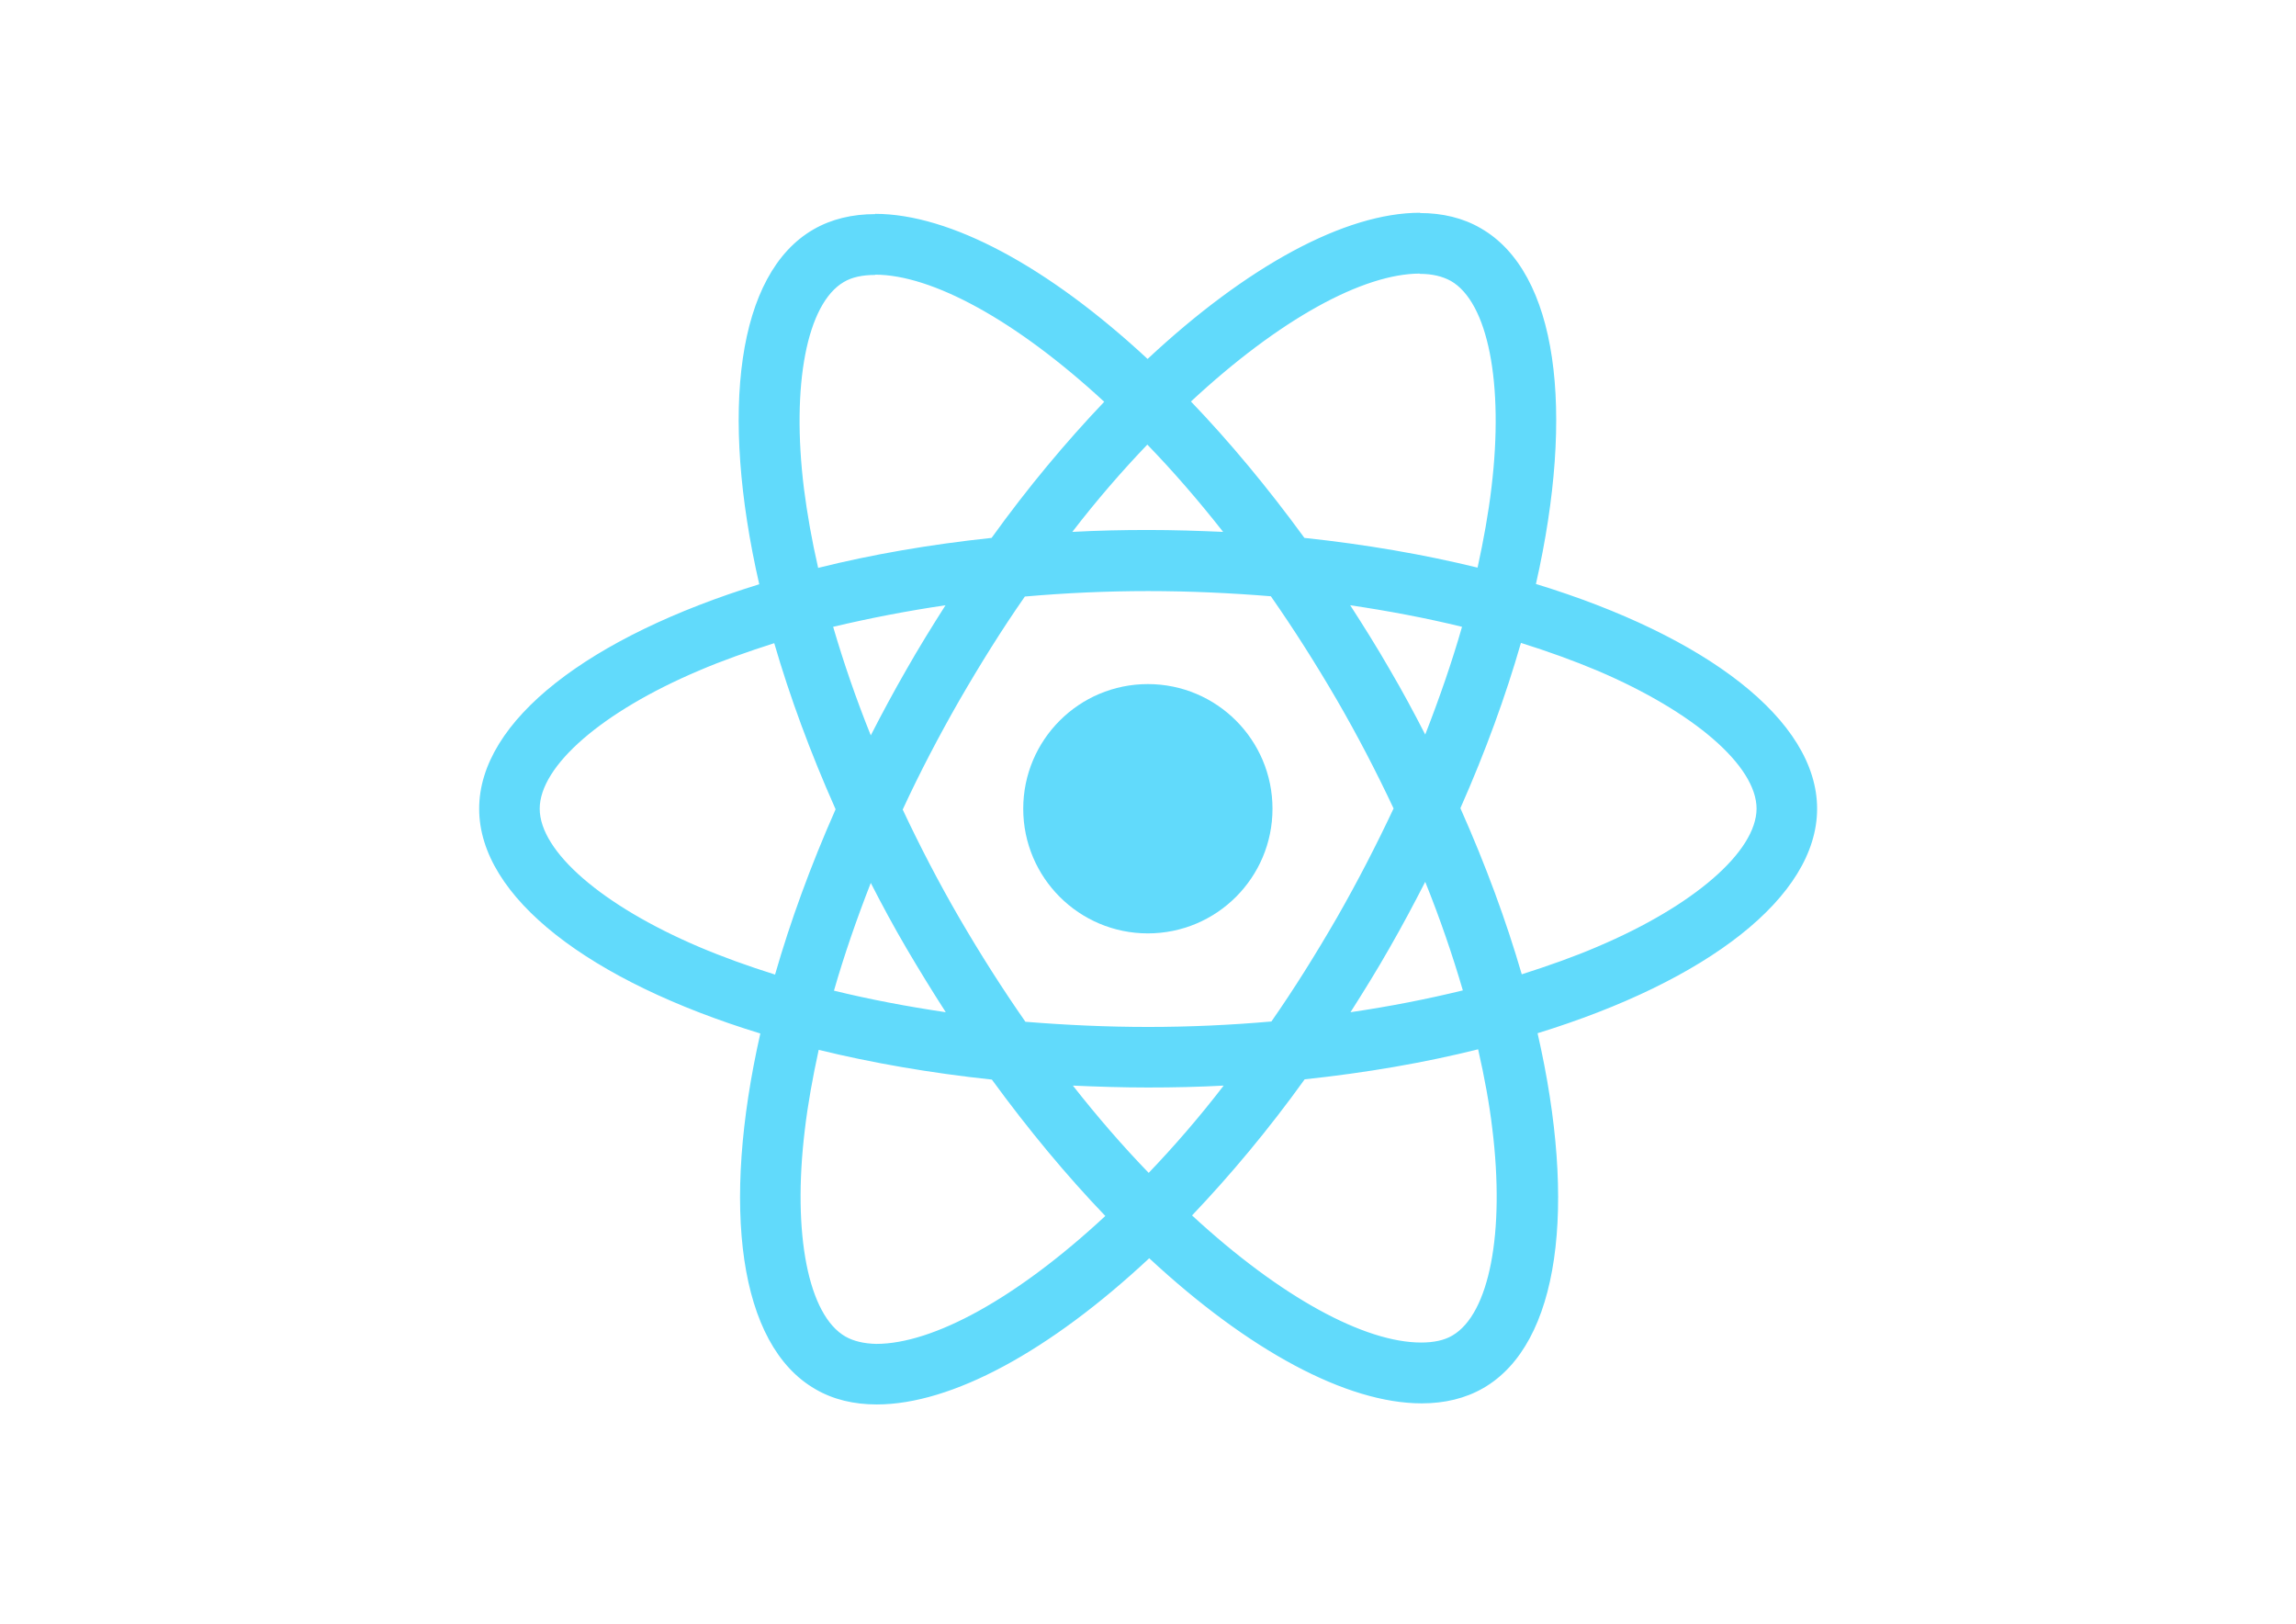
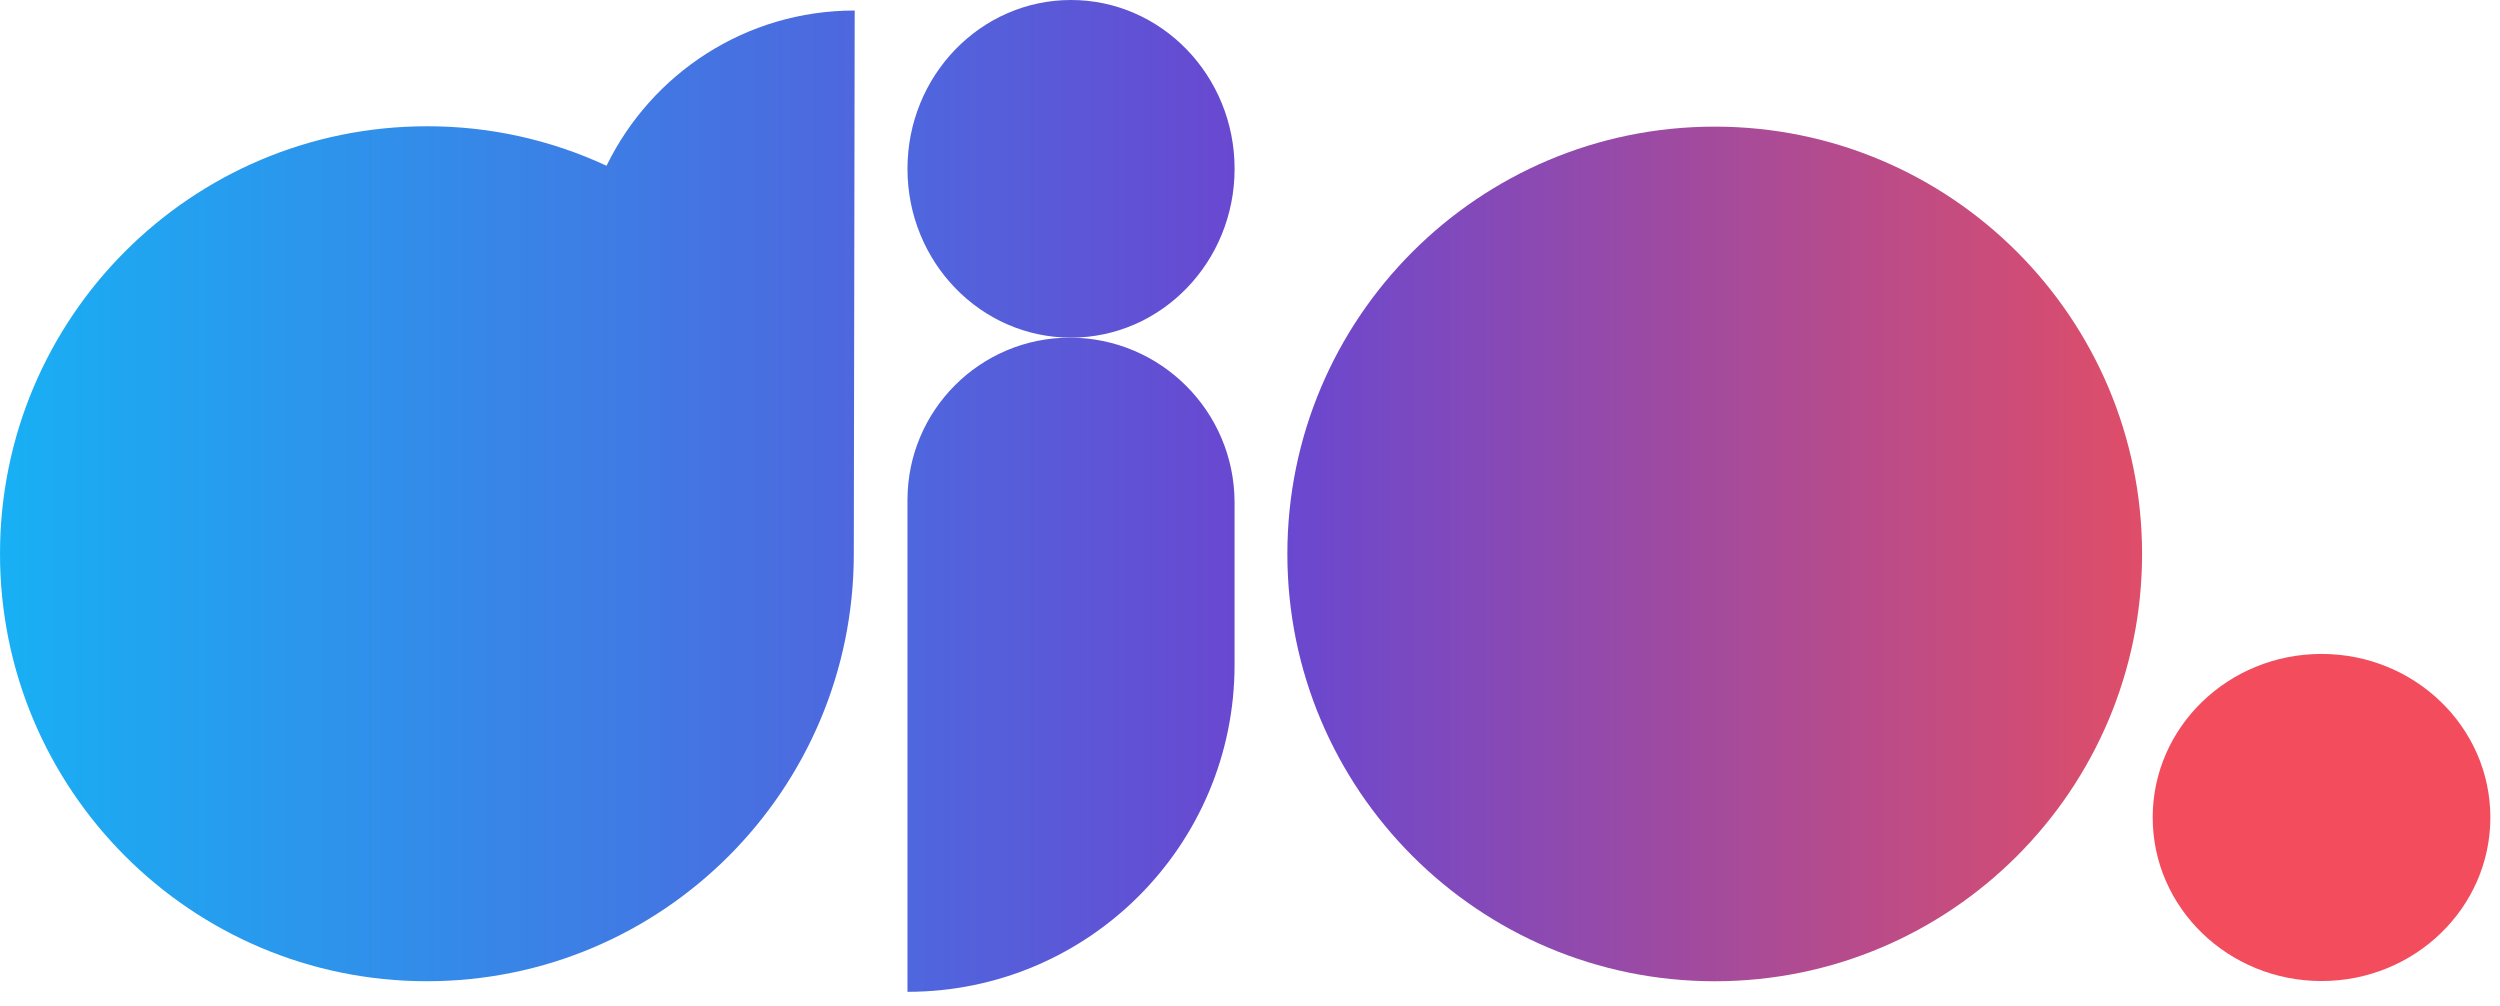
- <svg xmlns="http://www.w3.org/2000/svg" viewBox="0 0 841.9 595.3">
-   <g fill="#61DAFB">
-     <path d="M666.3 296.5c0-32.5-40.7-63.3-103.1-82.4 14.4-63.6 8-114.2-20.2-130.4-6.5-3.8-14.1-5.6-22.4-5.6v22.3c4.6 0 8.3.9 11.4 2.6 13.6 7.8 19.5 37.5 14.9 75.7-1.1 9.4-2.9 19.3-5.1 29.4-19.6-4.8-41-8.5-63.5-10.9-13.5-18.5-27.5-35.3-41.6-50 32.6-30.3 63.2-46.9 84-46.9V78c-27.5 0-63.5 19.6-99.9 53.6-36.4-33.8-72.4-53.2-99.9-53.2v22.3c20.7 0 51.4 16.5 84 46.6-14 14.7-28 31.4-41.3 49.9-22.6 2.4-44 6.1-63.6 11-2.3-10-4-19.7-5.2-29-4.7-38.2 1.1-67.9 14.6-75.8 3-1.8 6.9-2.6 11.5-2.6V78.5c-8.4 0-16 1.8-22.6 5.6-28.1 16.2-34.4 66.7-19.9 130.1-62.2 19.2-102.7 49.9-102.7 82.3 0 32.5 40.7 63.3 103.1 82.4-14.4 63.6-8 114.2 20.2 130.4 6.5 3.8 14.1 5.6 22.5 5.6 27.5 0 63.5-19.6 99.9-53.6 36.4 33.8 72.4 53.2 99.9 53.2 8.4 0 16-1.8 22.6-5.6 28.1-16.2 34.4-66.7 19.9-130.1 62-19.1 102.5-49.9 102.5-82.3zm-130.2-66.7c-3.7 12.9-8.3 26.2-13.5 39.5-4.1-8-8.4-16-13.1-24-4.6-8-9.5-15.8-14.4-23.4 14.2 2.1 27.9 4.7 41 7.9zm-45.8 106.5c-7.8 13.5-15.8 26.3-24.1 38.2-14.9 1.3-30 2-45.2 2-15.1 0-30.2-.7-45-1.9-8.3-11.9-16.4-24.6-24.2-38-7.6-13.1-14.5-26.4-20.8-39.8 6.2-13.4 13.2-26.8 20.7-39.9 7.8-13.5 15.8-26.3 24.1-38.2 14.9-1.3 30-2 45.2-2 15.1 0 30.2.7 45 1.9 8.3 11.9 16.4 24.6 24.2 38 7.6 13.1 14.5 26.4 20.8 39.8-6.3 13.4-13.2 26.8-20.7 39.9zm32.3-13c5.4 13.4 10 26.8 13.8 39.8-13.1 3.2-26.9 5.9-41.2 8 4.9-7.7 9.8-15.6 14.4-23.7 4.6-8 8.9-16.1 13-24.1zM421.2 430c-9.3-9.6-18.6-20.3-27.8-32 9 .4 18.2.7 27.5.7 9.4 0 18.7-.2 27.8-.7-9 11.7-18.3 22.4-27.5 32zm-74.4-58.9c-14.2-2.1-27.9-4.7-41-7.9 3.7-12.9 8.3-26.2 13.5-39.5 4.1 8 8.4 16 13.1 24 4.7 8 9.5 15.8 14.4 23.4zM420.7 163c9.3 9.6 18.6 20.3 27.8 32-9-.4-18.2-.7-27.5-.7-9.4 0-18.7.2-27.8.7 9-11.7 18.3-22.4 27.5-32zm-74 58.9c-4.9 7.7-9.8 15.6-14.4 23.7-4.6 8-8.9 16-13 24-5.4-13.4-10-26.8-13.8-39.8 13.1-3.1 26.9-5.8 41.2-7.9zm-90.5 125.2c-35.4-15.1-58.3-34.9-58.3-50.6 0-15.7 22.9-35.6 58.3-50.6 8.6-3.7 18-7 27.7-10.1 5.7 19.6 13.2 40 22.5 60.9-9.2 20.8-16.6 41.1-22.2 60.6-9.9-3.1-19.3-6.5-28-10.2zM310 490c-13.6-7.8-19.5-37.5-14.9-75.7 1.1-9.4 2.9-19.3 5.1-29.4 19.6 4.8 41 8.5 63.5 10.9 13.5 18.5 27.5 35.3 41.6 50-32.6 30.3-63.2 46.9-84 46.9-4.5-.1-8.3-1-11.3-2.7zm237.2-76.2c4.7 38.2-1.1 67.9-14.6 75.8-3 1.8-6.9 2.6-11.5 2.6-20.7 0-51.4-16.5-84-46.6 14-14.7 28-31.4 41.3-49.9 22.6-2.4 44-6.1 63.6-11 2.3 10.1 4.1 19.8 5.2 29.1zm38.5-66.7c-8.6 3.7-18 7-27.7 10.1-5.7-19.6-13.2-40-22.5-60.9 9.2-20.8 16.6-41.1 22.2-60.6 9.9 3.1 19.3 6.5 28.1 10.2 35.4 15.1 58.3 34.9 58.3 50.6-.1 15.7-23 35.6-58.4 50.6zM320.8 78.4z" />
-     <circle cx="420.9" cy="296.5" r="45.7" />
-     <path d="M520.5 78.1z" />
-   </g>
+ <svg xmlns="http://www.w3.org/2000/svg" width="92" height="37" fill="none" viewBox="0 0 92 37" class="indexstyled__Logo-sc-1xzoakb-2 hDtOPj">
+   <path fill="url(&quot;#paint0_linear&quot;)" d="M63.102 36.11c8.685 0 15.726-7.04 15.726-15.725 0-8.685-7.04-15.725-15.726-15.725S47.375 11.7 47.375 20.385c0 8.685 7.041 15.725 15.727 15.725z" />
+   <path fill="url(&quot;#paint1_linear&quot;)" d="M39.413 12.425c3.325 0 6.02-2.781 6.02-6.213 0-3.43-2.696-6.212-6.02-6.212-3.324 0-6.018 2.781-6.018 6.212 0 3.432 2.694 6.213 6.018 6.213z" />
+   <path fill="#F34C5D" d="M85.432 36.102c3.431 0 6.213-2.695 6.213-6.019 0-3.324-2.782-6.018-6.213-6.018-3.432 0-6.213 2.694-6.213 6.018s2.781 6.019 6.213 6.019z" />
+   <path fill="url(&quot;#paint2_linear&quot;)" d="M31.453.387c-4.02 0-7.48 2.326-9.133 5.713a15.58 15.58 0 00-6.61-1.453C7.034 4.647 0 11.691 0 20.378c0 8.687 7.034 15.731 15.71 15.731 8.676 0 15.71-7.044 15.71-15.731l.033-19.99z" />
+   <path fill="url(&quot;#paint3_linear&quot;)" d="M39.369 12.425a5.976 5.976 0 00-5.974 5.974v18.1c6.651 0 12.037-5.386 12.037-12.037v-5.974a6.07 6.07 0 00-6.063-6.063z" />
+   <defs>
+     <linearGradient id="paint0_linear" x1="47.367" x2="78.829" y1="20.386" y2="20.386" gradientUnits="userSpaceOnUse">
+       <stop stop-color="#6948D0" />
+       <stop offset="1" stop-color="#DF4D68" />
+     </linearGradient>
+     <linearGradient id="paint1_linear" x1="33.395" x2="45.428" y1="6.216" y2="6.216" gradientUnits="userSpaceOnUse">
+       <stop stop-color="#4E67DE" />
+       <stop offset="1" stop-color="#6948D0" />
+     </linearGradient>
+     <linearGradient id="paint2_linear" x1="-0.008" x2="31.454" y1="18.25" y2="18.25" gradientUnits="userSpaceOnUse">
+       <stop stop-color="#18B0F4" />
+       <stop offset="1" stop-color="#4E67DE" />
+     </linearGradient>
+     <linearGradient id="paint3_linear" x1="33.39" x2="45.427" y1="24.465" y2="24.465" gradientUnits="userSpaceOnUse">
+       <stop stop-color="#4E67DE" />
+       <stop offset="1" stop-color="#6948D0" />
+     </linearGradient>
+     <linearGradient id="paint0_linear" x1="47.367" x2="78.829" y1="20.386" y2="20.386" gradientUnits="userSpaceOnUse">
+       <stop stop-color="#6948D0" />
+       <stop offset="1" stop-color="#DF4D68" />
+     </linearGradient>
+     <linearGradient id="paint1_linear" x1="33.395" x2="45.428" y1="6.216" y2="6.216" gradientUnits="userSpaceOnUse">
+       <stop stop-color="#4E67DE" />
+       <stop offset="1" stop-color="#6948D0" />
+     </linearGradient>
+     <linearGradient id="paint2_linear" x1="-0.008" x2="31.454" y1="18.25" y2="18.25" gradientUnits="userSpaceOnUse">
+       <stop stop-color="#18B0F4" />
+       <stop offset="1" stop-color="#4E67DE" />
+     </linearGradient>
+     <linearGradient id="paint3_linear" x1="33.39" x2="45.427" y1="24.465" y2="24.465" gradientUnits="userSpaceOnUse">
+       <stop stop-color="#4E67DE" />
+       <stop offset="1" stop-color="#6948D0" />
+     </linearGradient>
+   </defs>
</svg>
